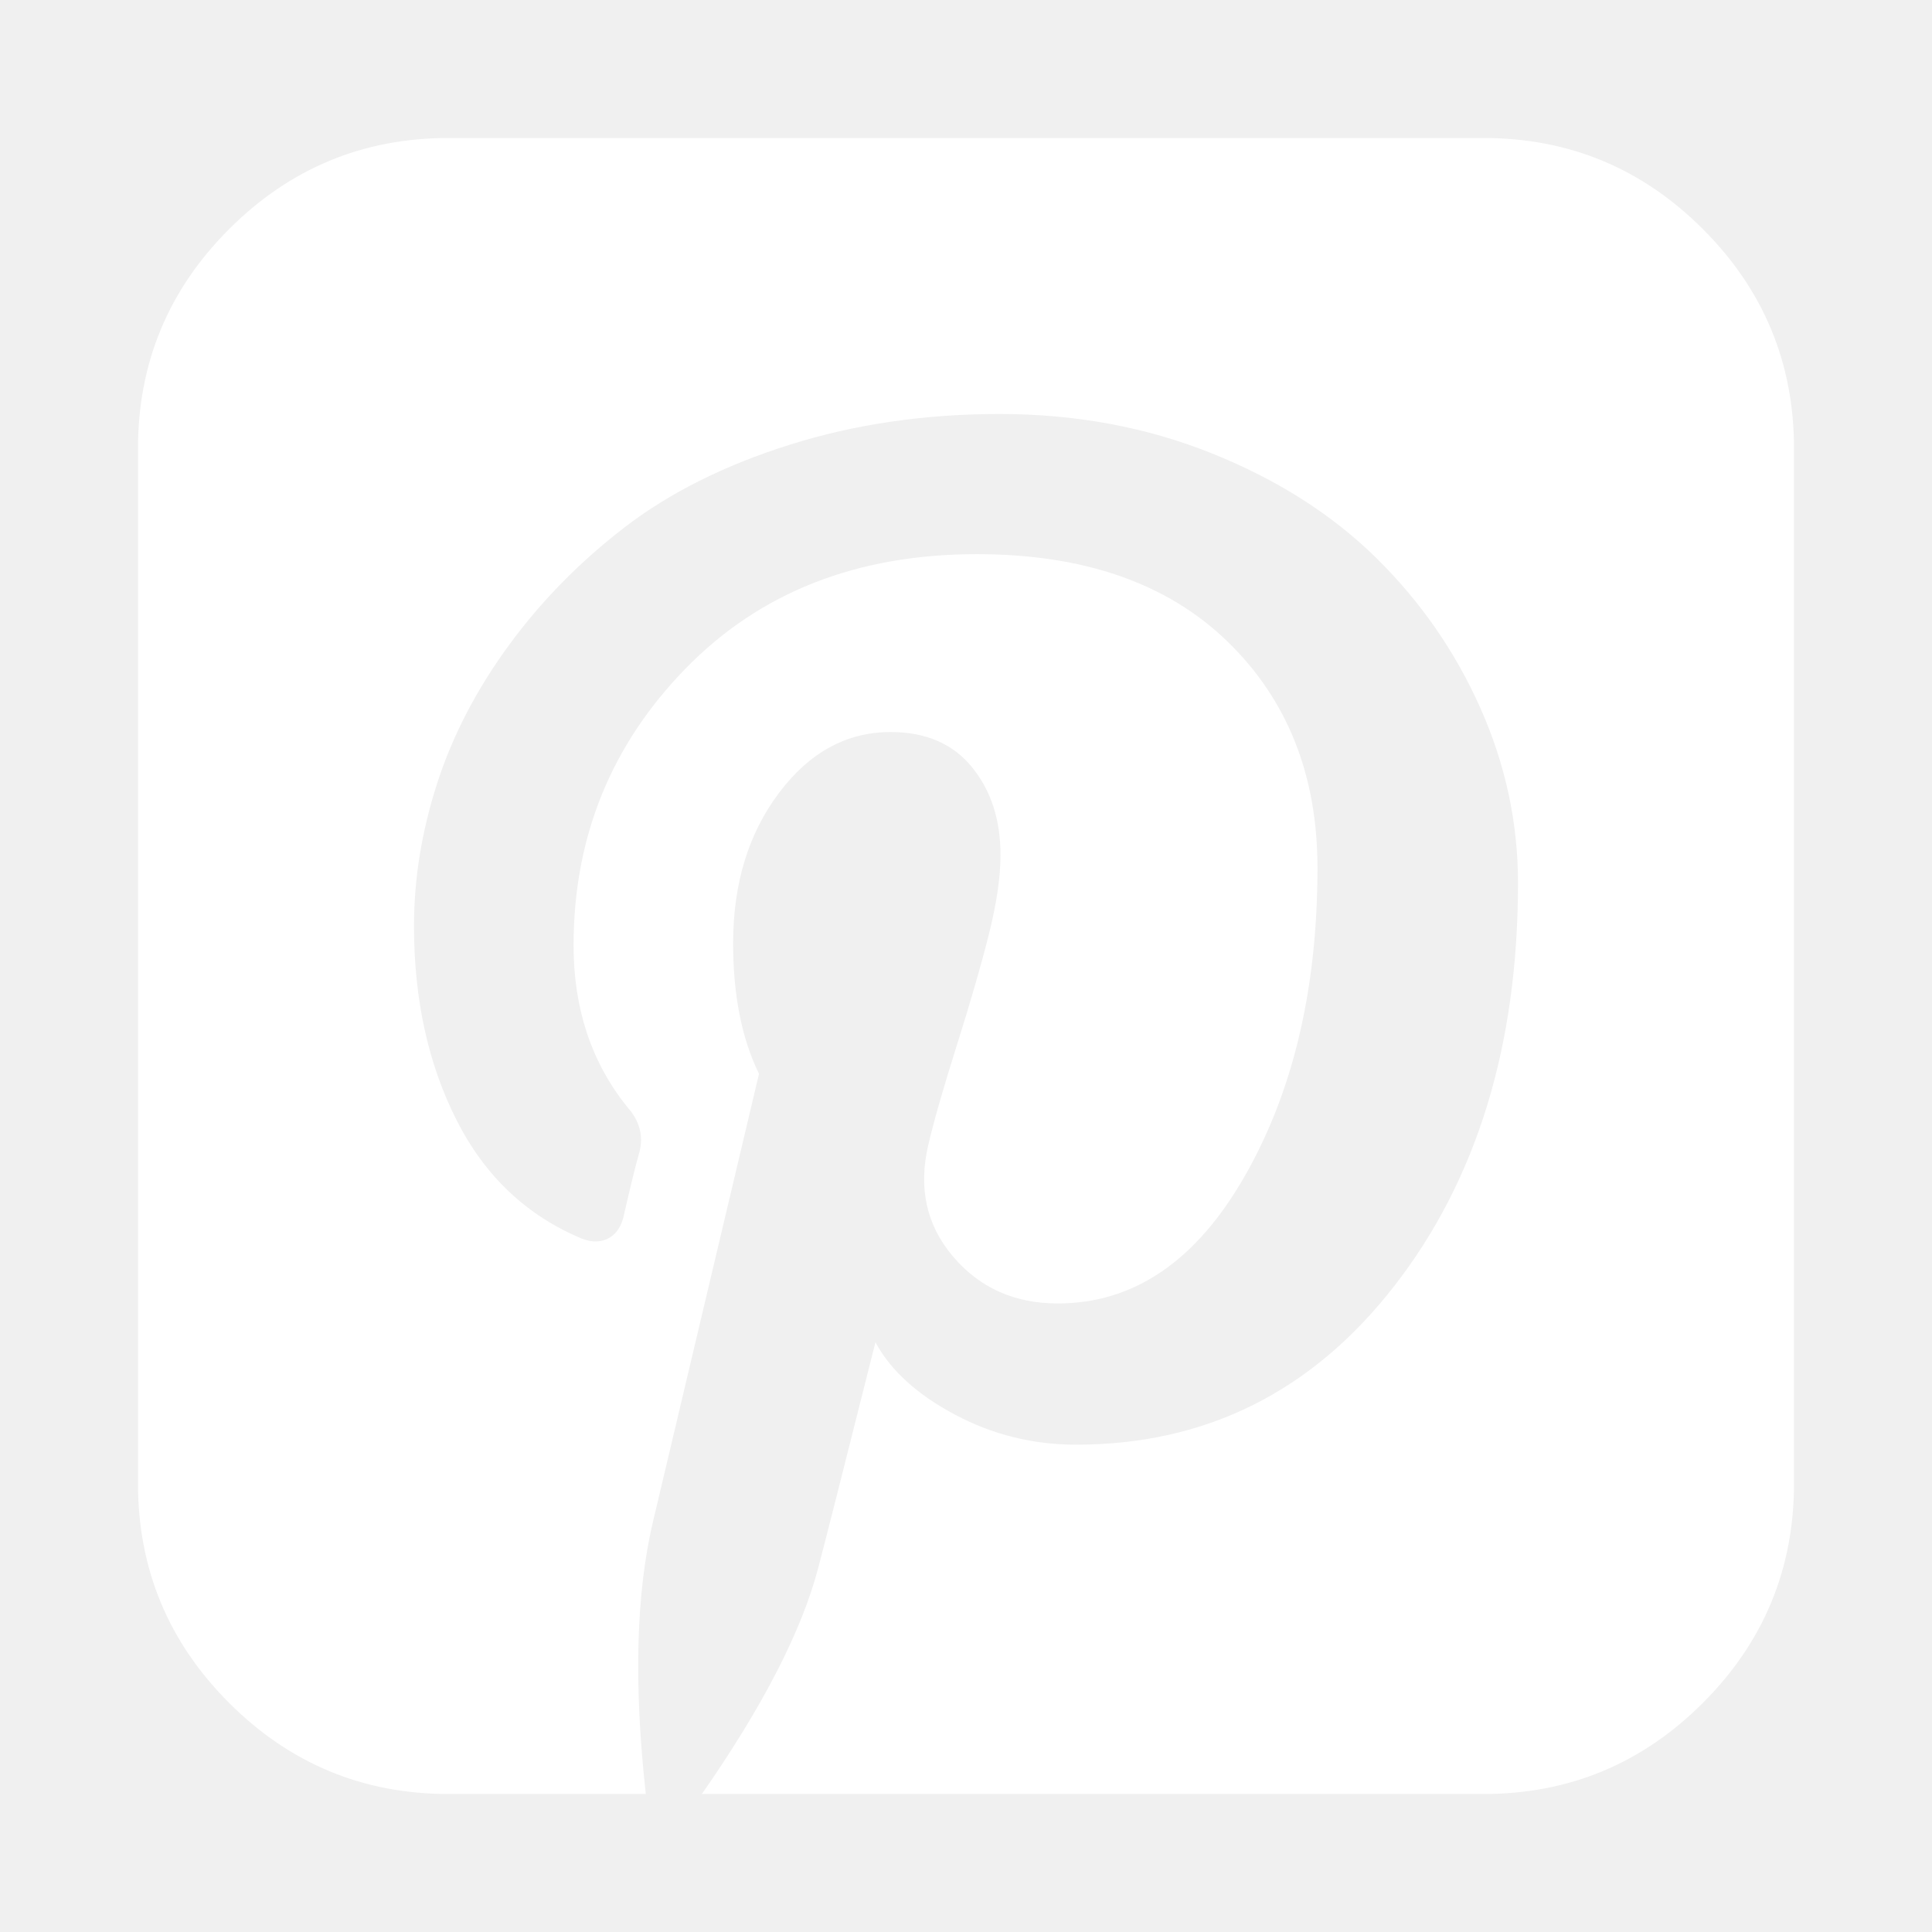
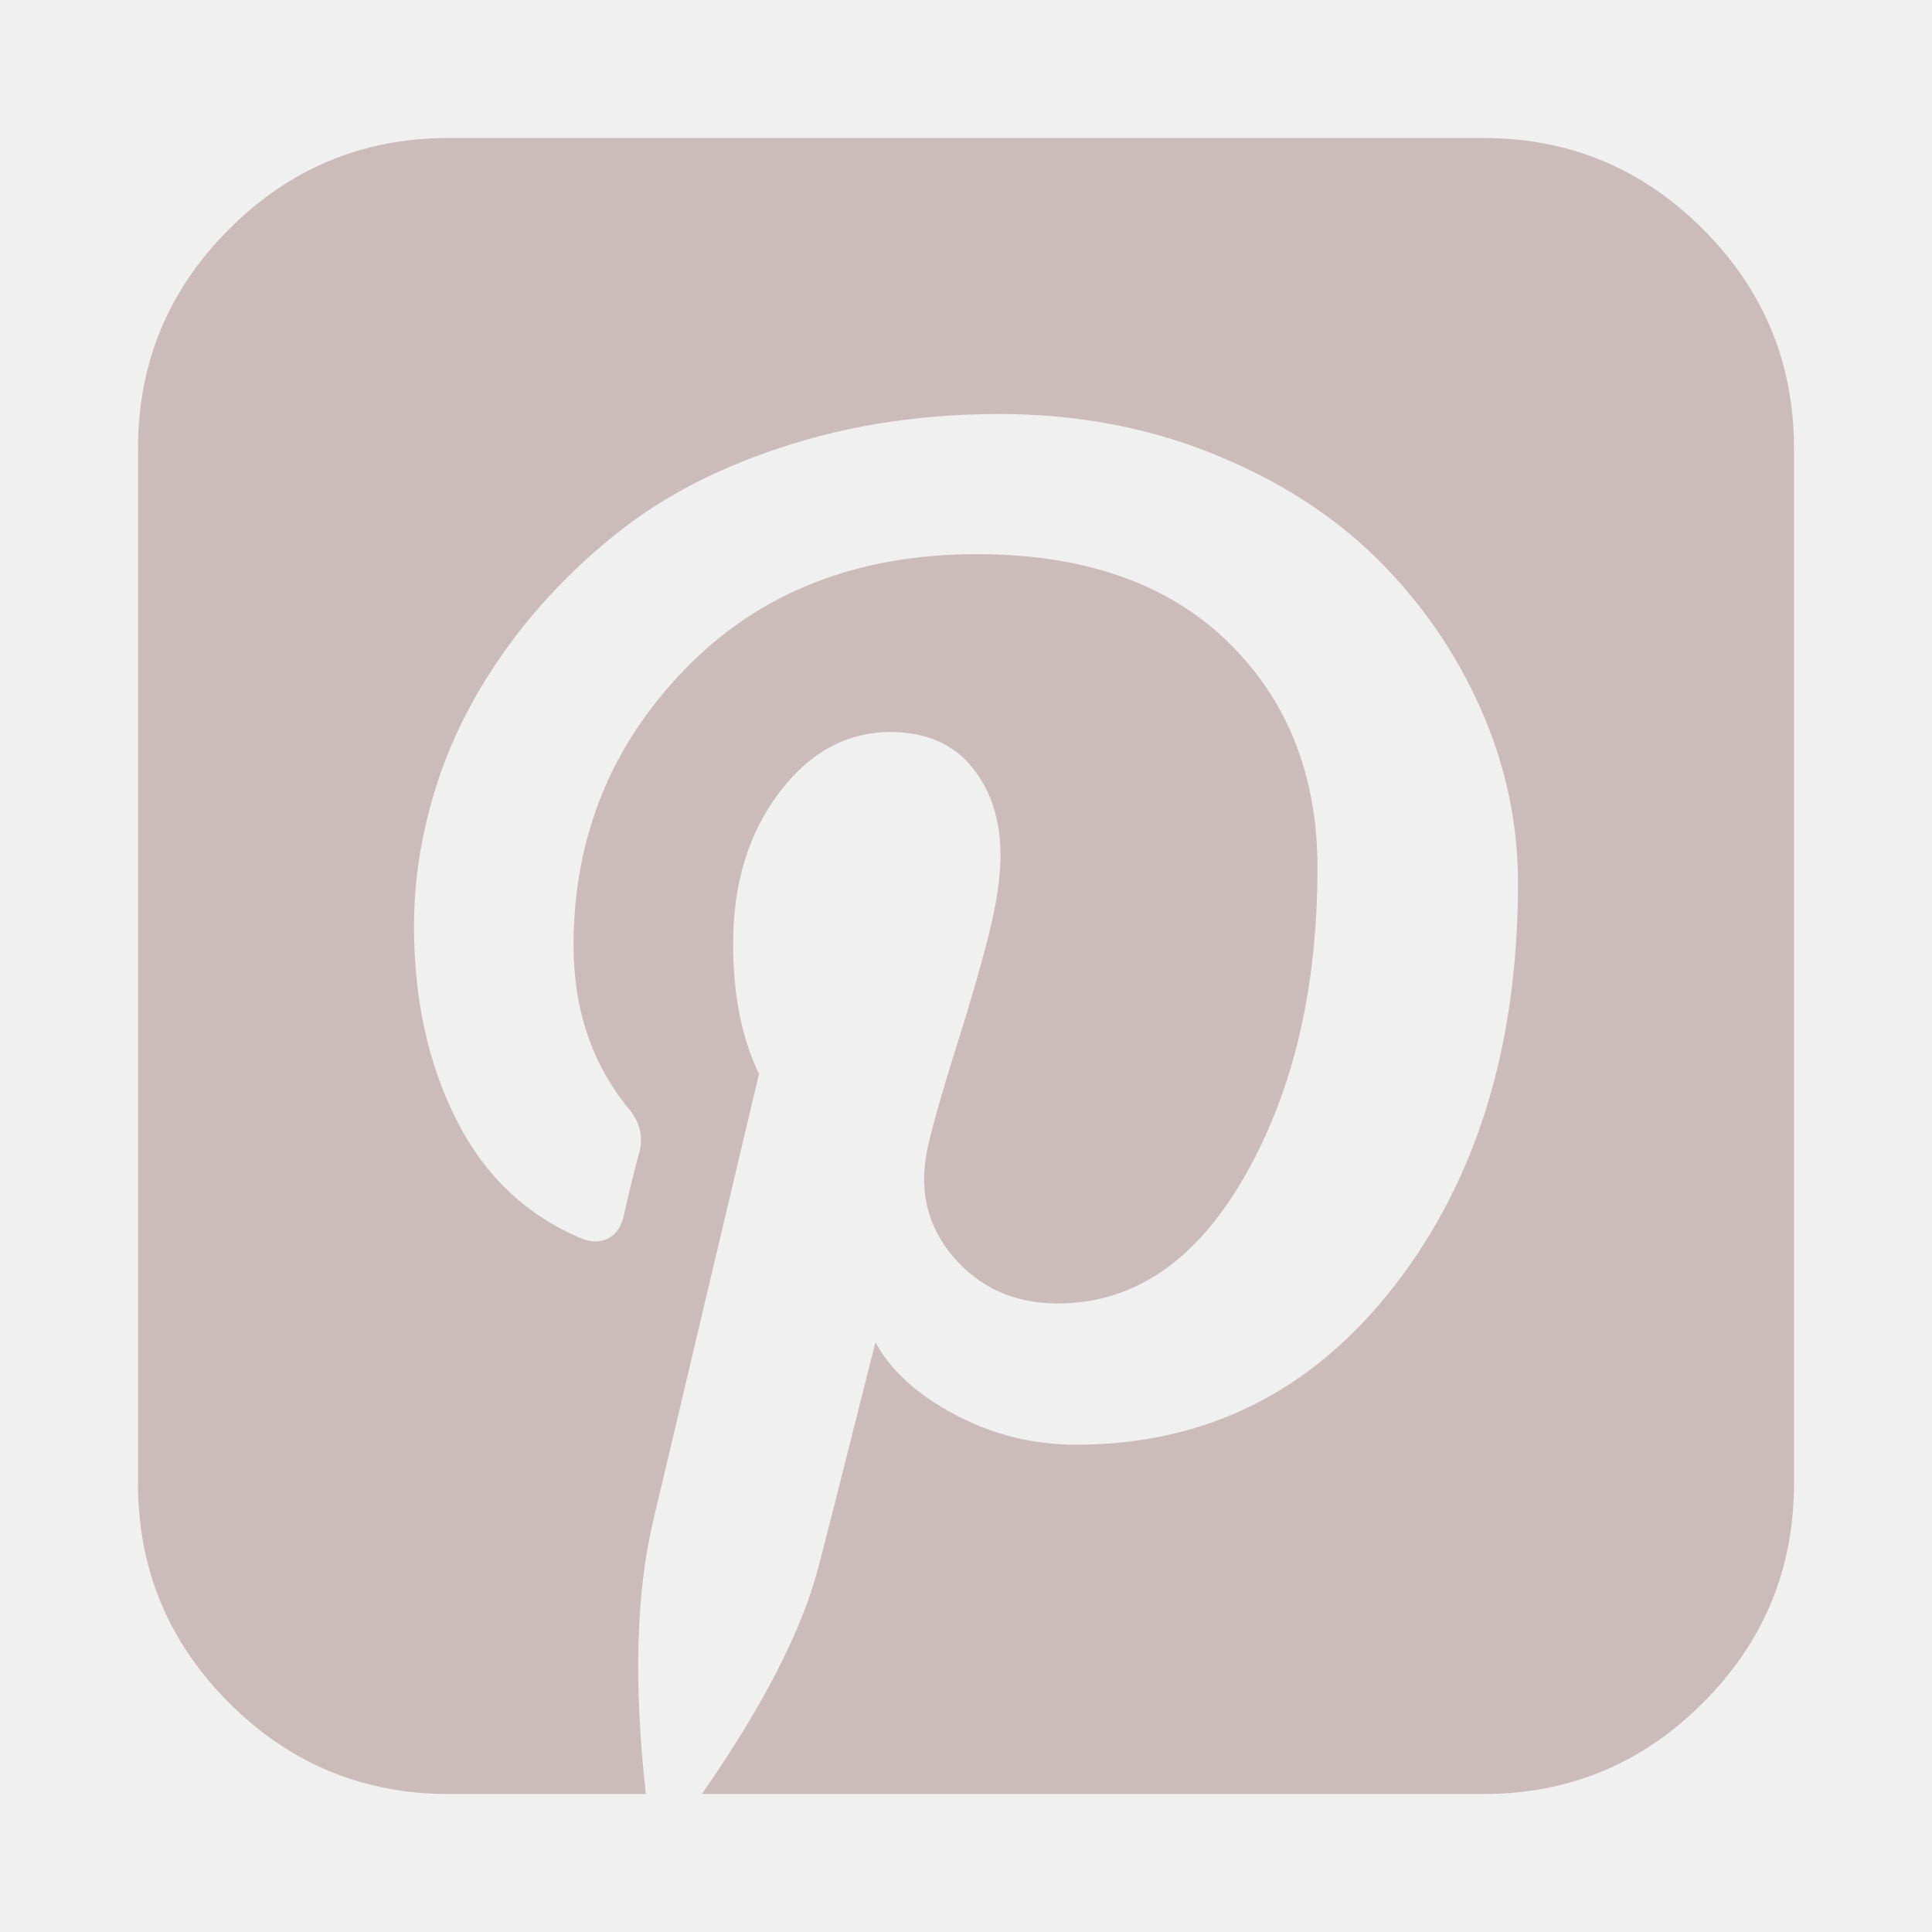
<svg xmlns="http://www.w3.org/2000/svg" width="1792" height="1792" viewBox="0 0 1792 1792">
-   <path fill="#fff" d="M1376 128q119 0 203.5 84.5t84.5 203.5v960q0 119-84.5 203.5t-203.5 84.5h-725q85-122 108-210 9-34 53-209 21 39 73.5 67t112.5 28q181 0 295.5-147.5t114.5-373.5q0-84-35-162.5t-96.5-139-152.5-97-197-36.5q-104 0-194.5 28.5t-153 76.5-107.5 109.5-66.5 128-21.5 132.5q0 102 39.5 180t116.5 110q13 5 23.5 0t14.5-19q10-44 15-61 6-23-11-42-50-62-50-150 0-150 103.5-256.5t270.5-106.5q149 0 232.5 81t83.5 210q0 168-67.5 286t-173.5 118q-60 0-97-43.5t-23-103.5q8-34 26.5-92.5t29.5-102 11-74.5q0-49-26.5-81.5t-75.5-32.5q-61 0-103.5 56.5t-42.5 139.5q0 72 24 121l-98 414q-24 100-7 254h-183q-119 0-203.5-84.5t-84.5-203.5v-960q0-119 84.5-203.5t203.5-84.5h960z" />
+   <path fill="#cbb" d="M1376 128q119 0 203.5 84.5t84.5 203.5v960q0 119-84.5 203.5t-203.5 84.5h-725q85-122 108-210 9-34 53-209 21 39 73.5 67t112.5 28q181 0 295.5-147.5t114.5-373.5q0-84-35-162.5t-96.5-139-152.5-97-197-36.5q-104 0-194.5 28.5t-153 76.5-107.5 109.5-66.5 128-21.5 132.5q0 102 39.5 180t116.5 110q13 5 23.5 0t14.5-19q10-44 15-61 6-23-11-42-50-62-50-150 0-150 103.5-256.5t270.5-106.5q149 0 232.5 81t83.5 210q0 168-67.5 286t-173.5 118q-60 0-97-43.5t-23-103.5q8-34 26.5-92.5t29.5-102 11-74.5q0-49-26.5-81.5t-75.5-32.5q-61 0-103.5 56.5t-42.5 139.5q0 72 24 121l-98 414q-24 100-7 254h-183q-119 0-203.5-84.5t-84.5-203.5v-960q0-119 84.5-203.5t203.5-84.5h960z" />
</svg>
